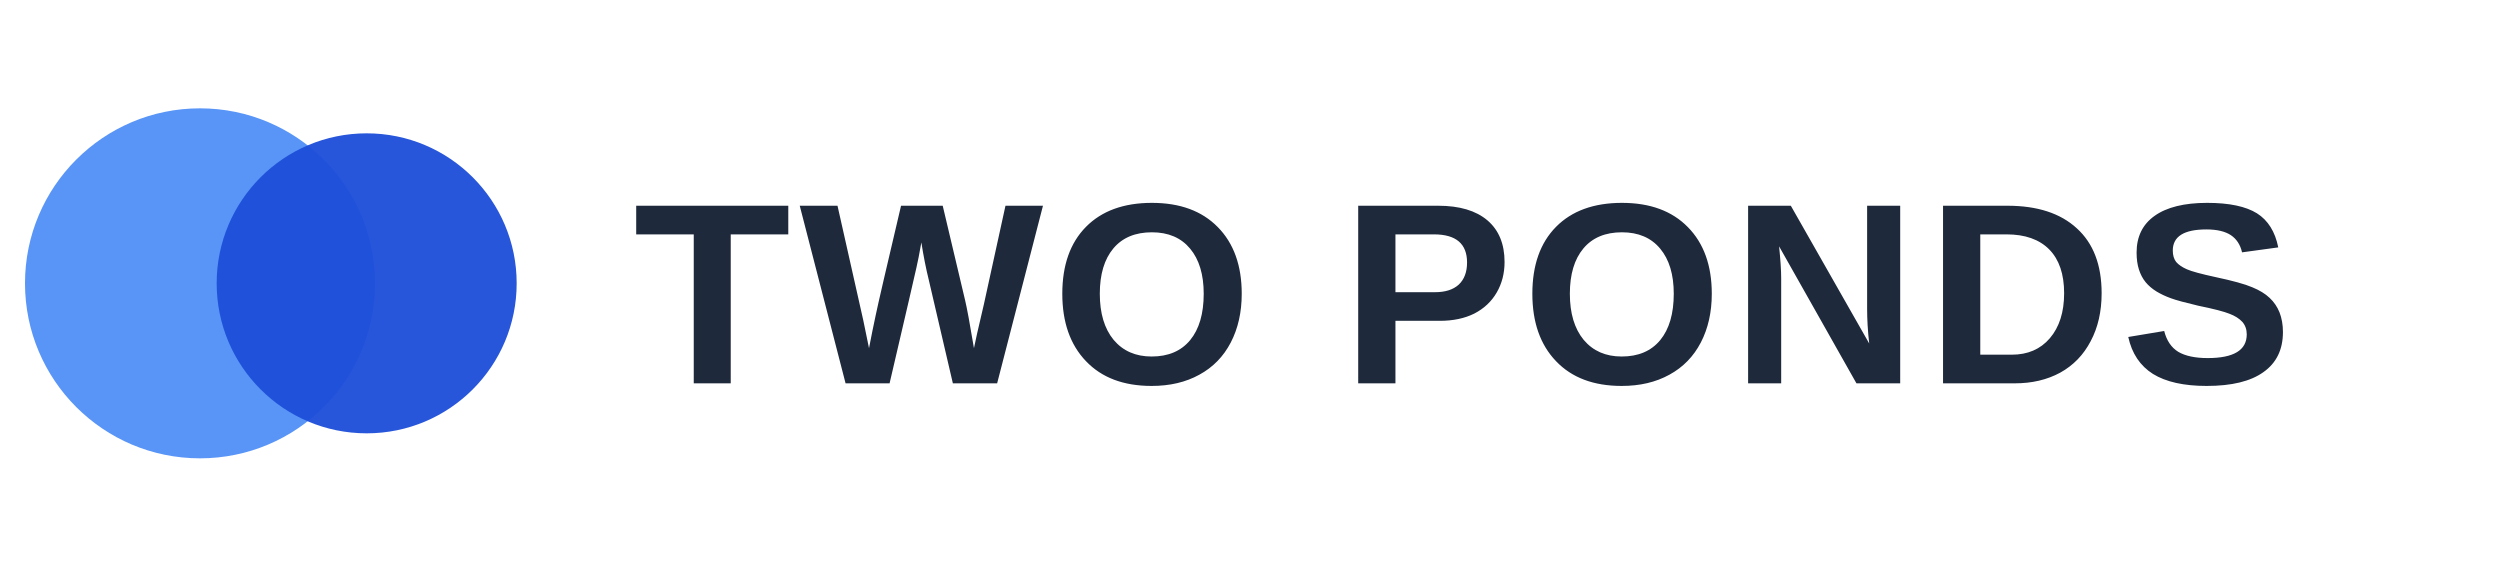
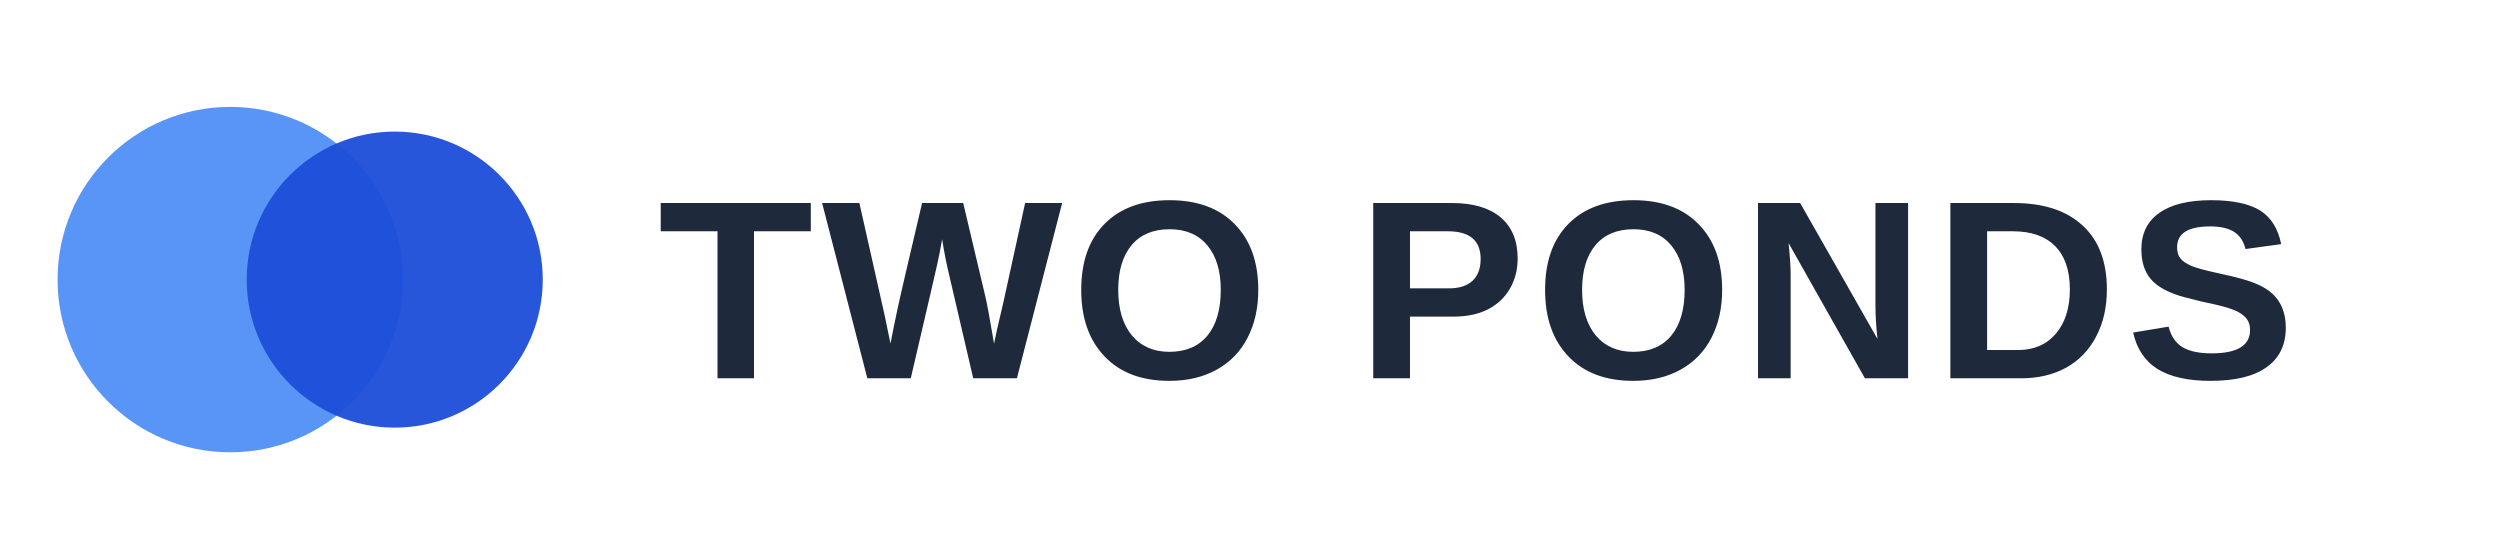
- <svg xmlns="http://www.w3.org/2000/svg" viewBox="0 0 150 34" width="150" height="34">
-   <g transform="translate(0, 2)">
+ <svg xmlns="http://www.w3.org/2000/svg" viewBox="0 0 152 34" width="152" height="34">
+   <g transform="translate(2, 2)">
    <ellipse cx="12" cy="15" rx="10.5" ry="10.5" fill="#3B82F6" opacity="0.85" />
    <ellipse cx="22" cy="15" rx="9" ry="9" fill="#1D4ED8" opacity="0.95" />
    <text x="38" y="21" font-family="'Arial Black', Arial, sans-serif" font-size="15.5" font-weight="900" fill="#1E293B" letter-spacing="0.5">TWO PONDS</text>
  </g>
</svg>
